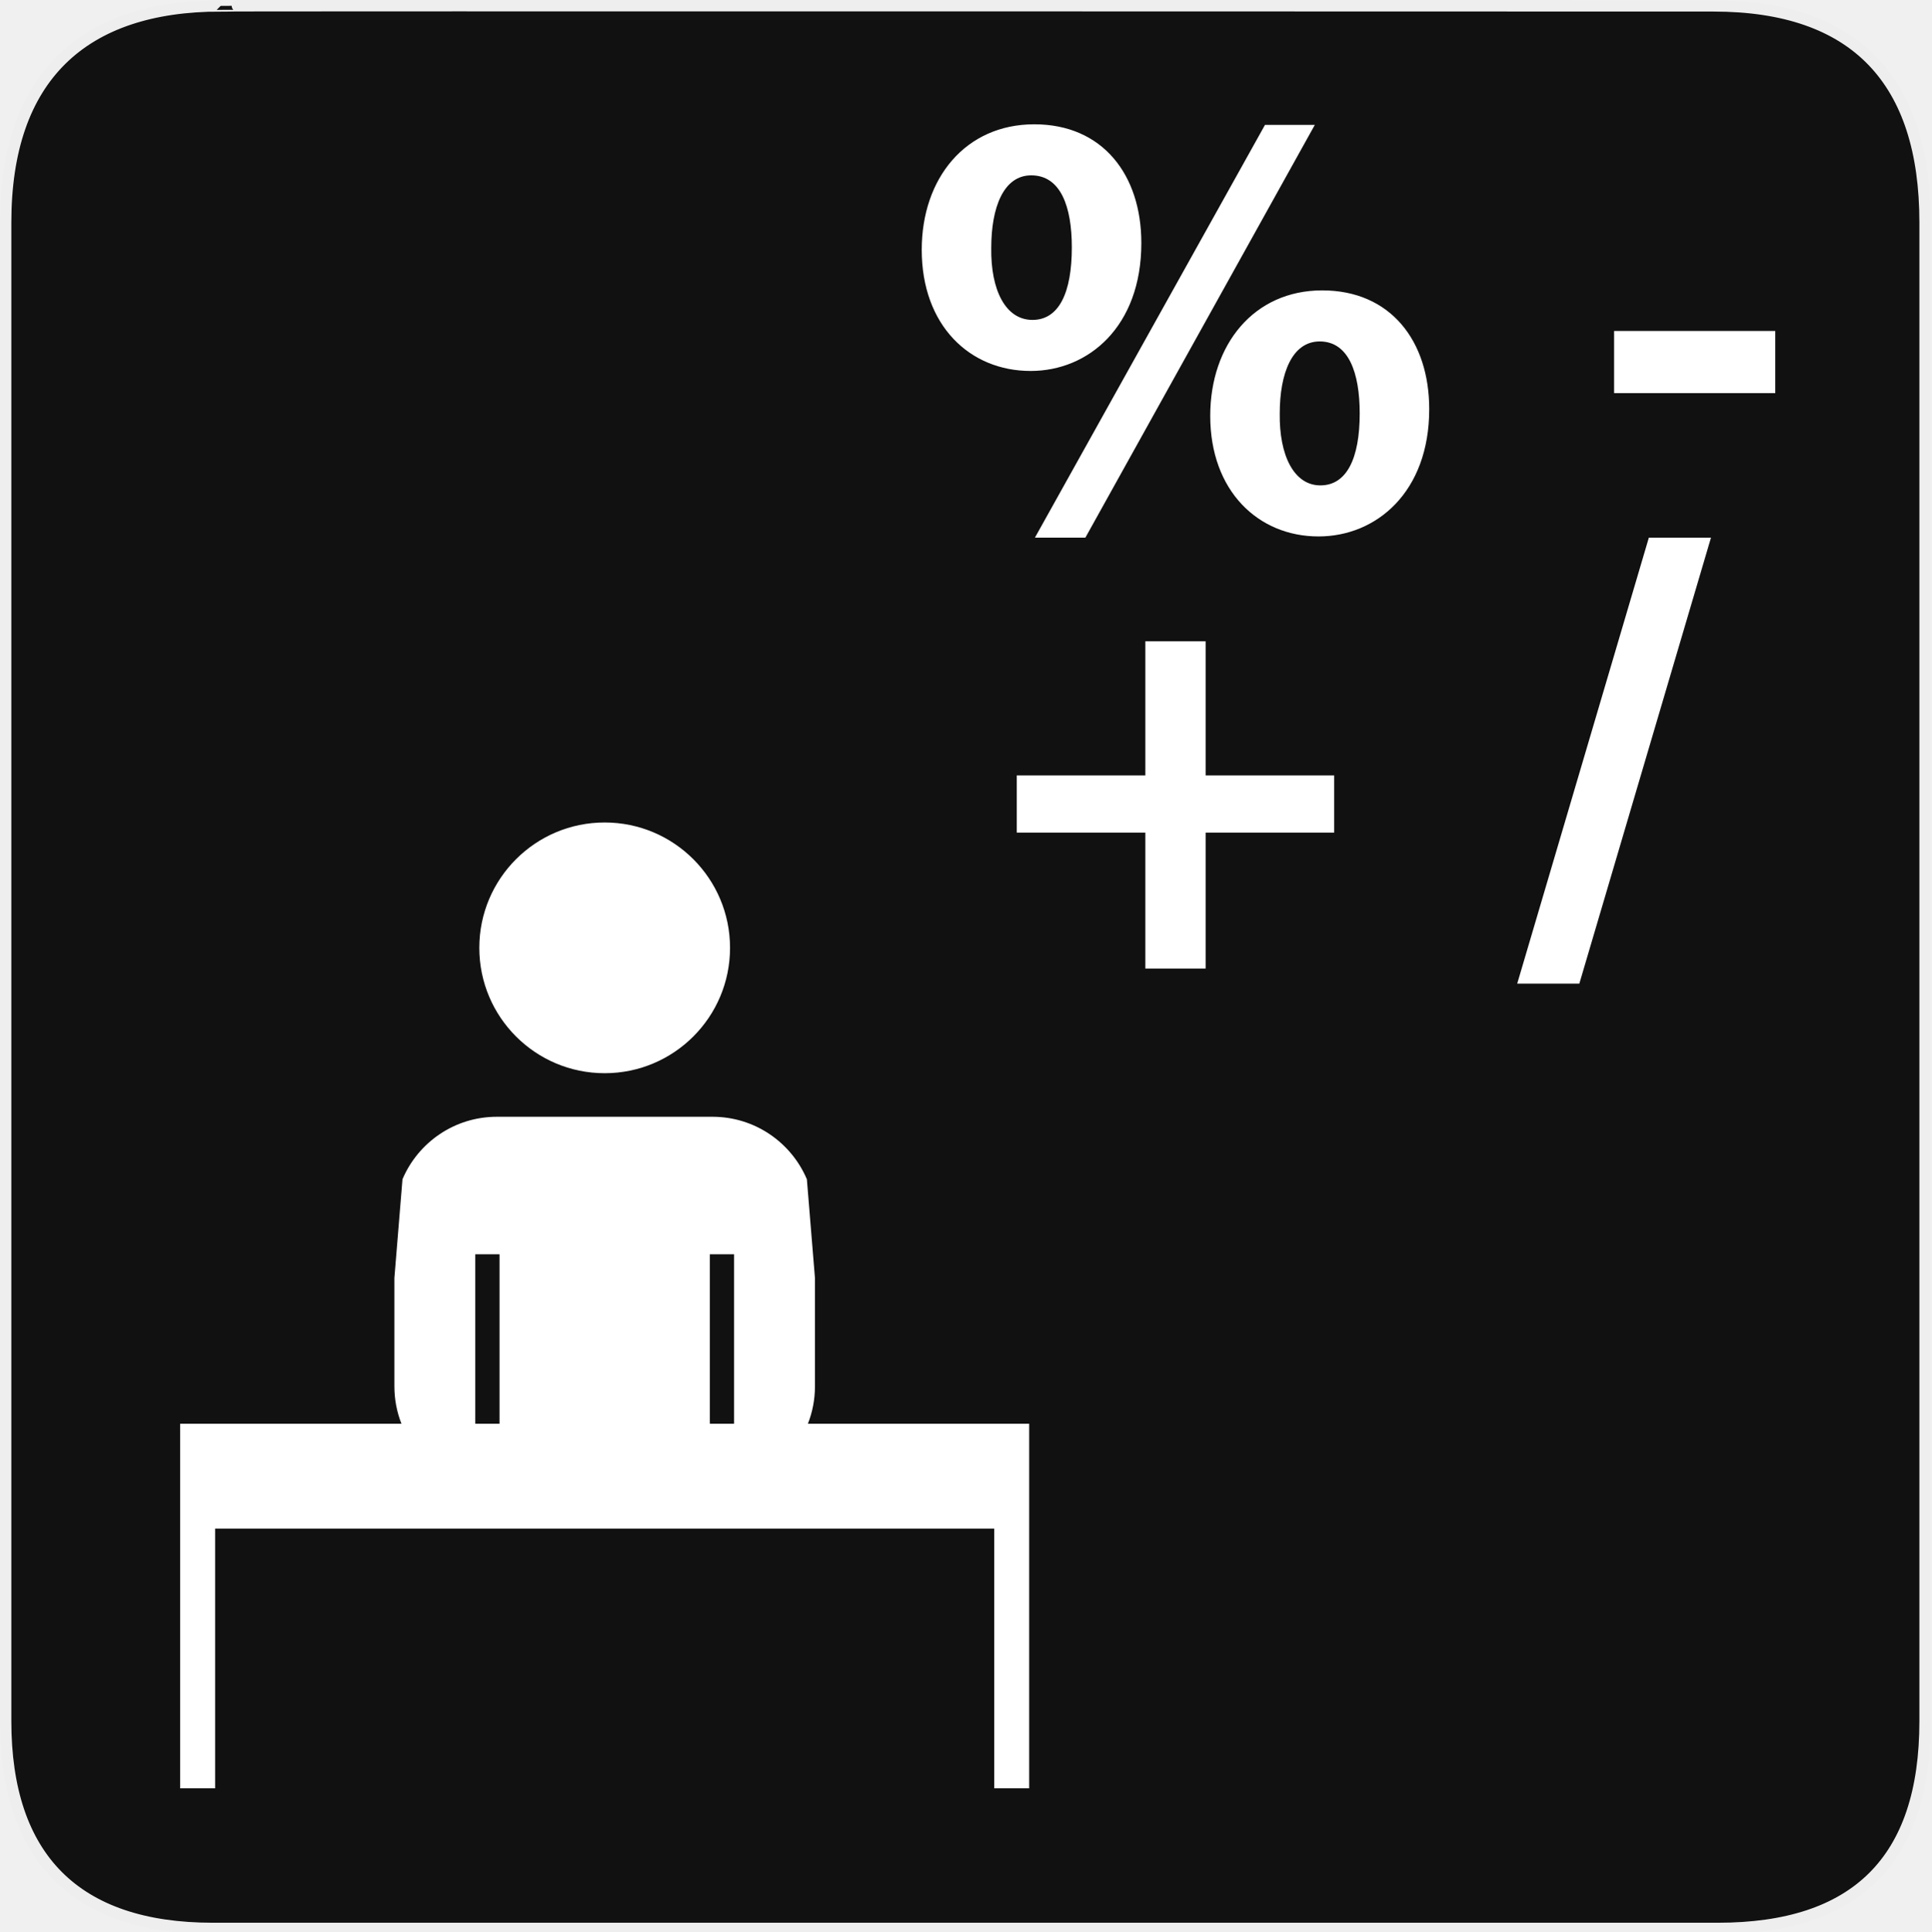
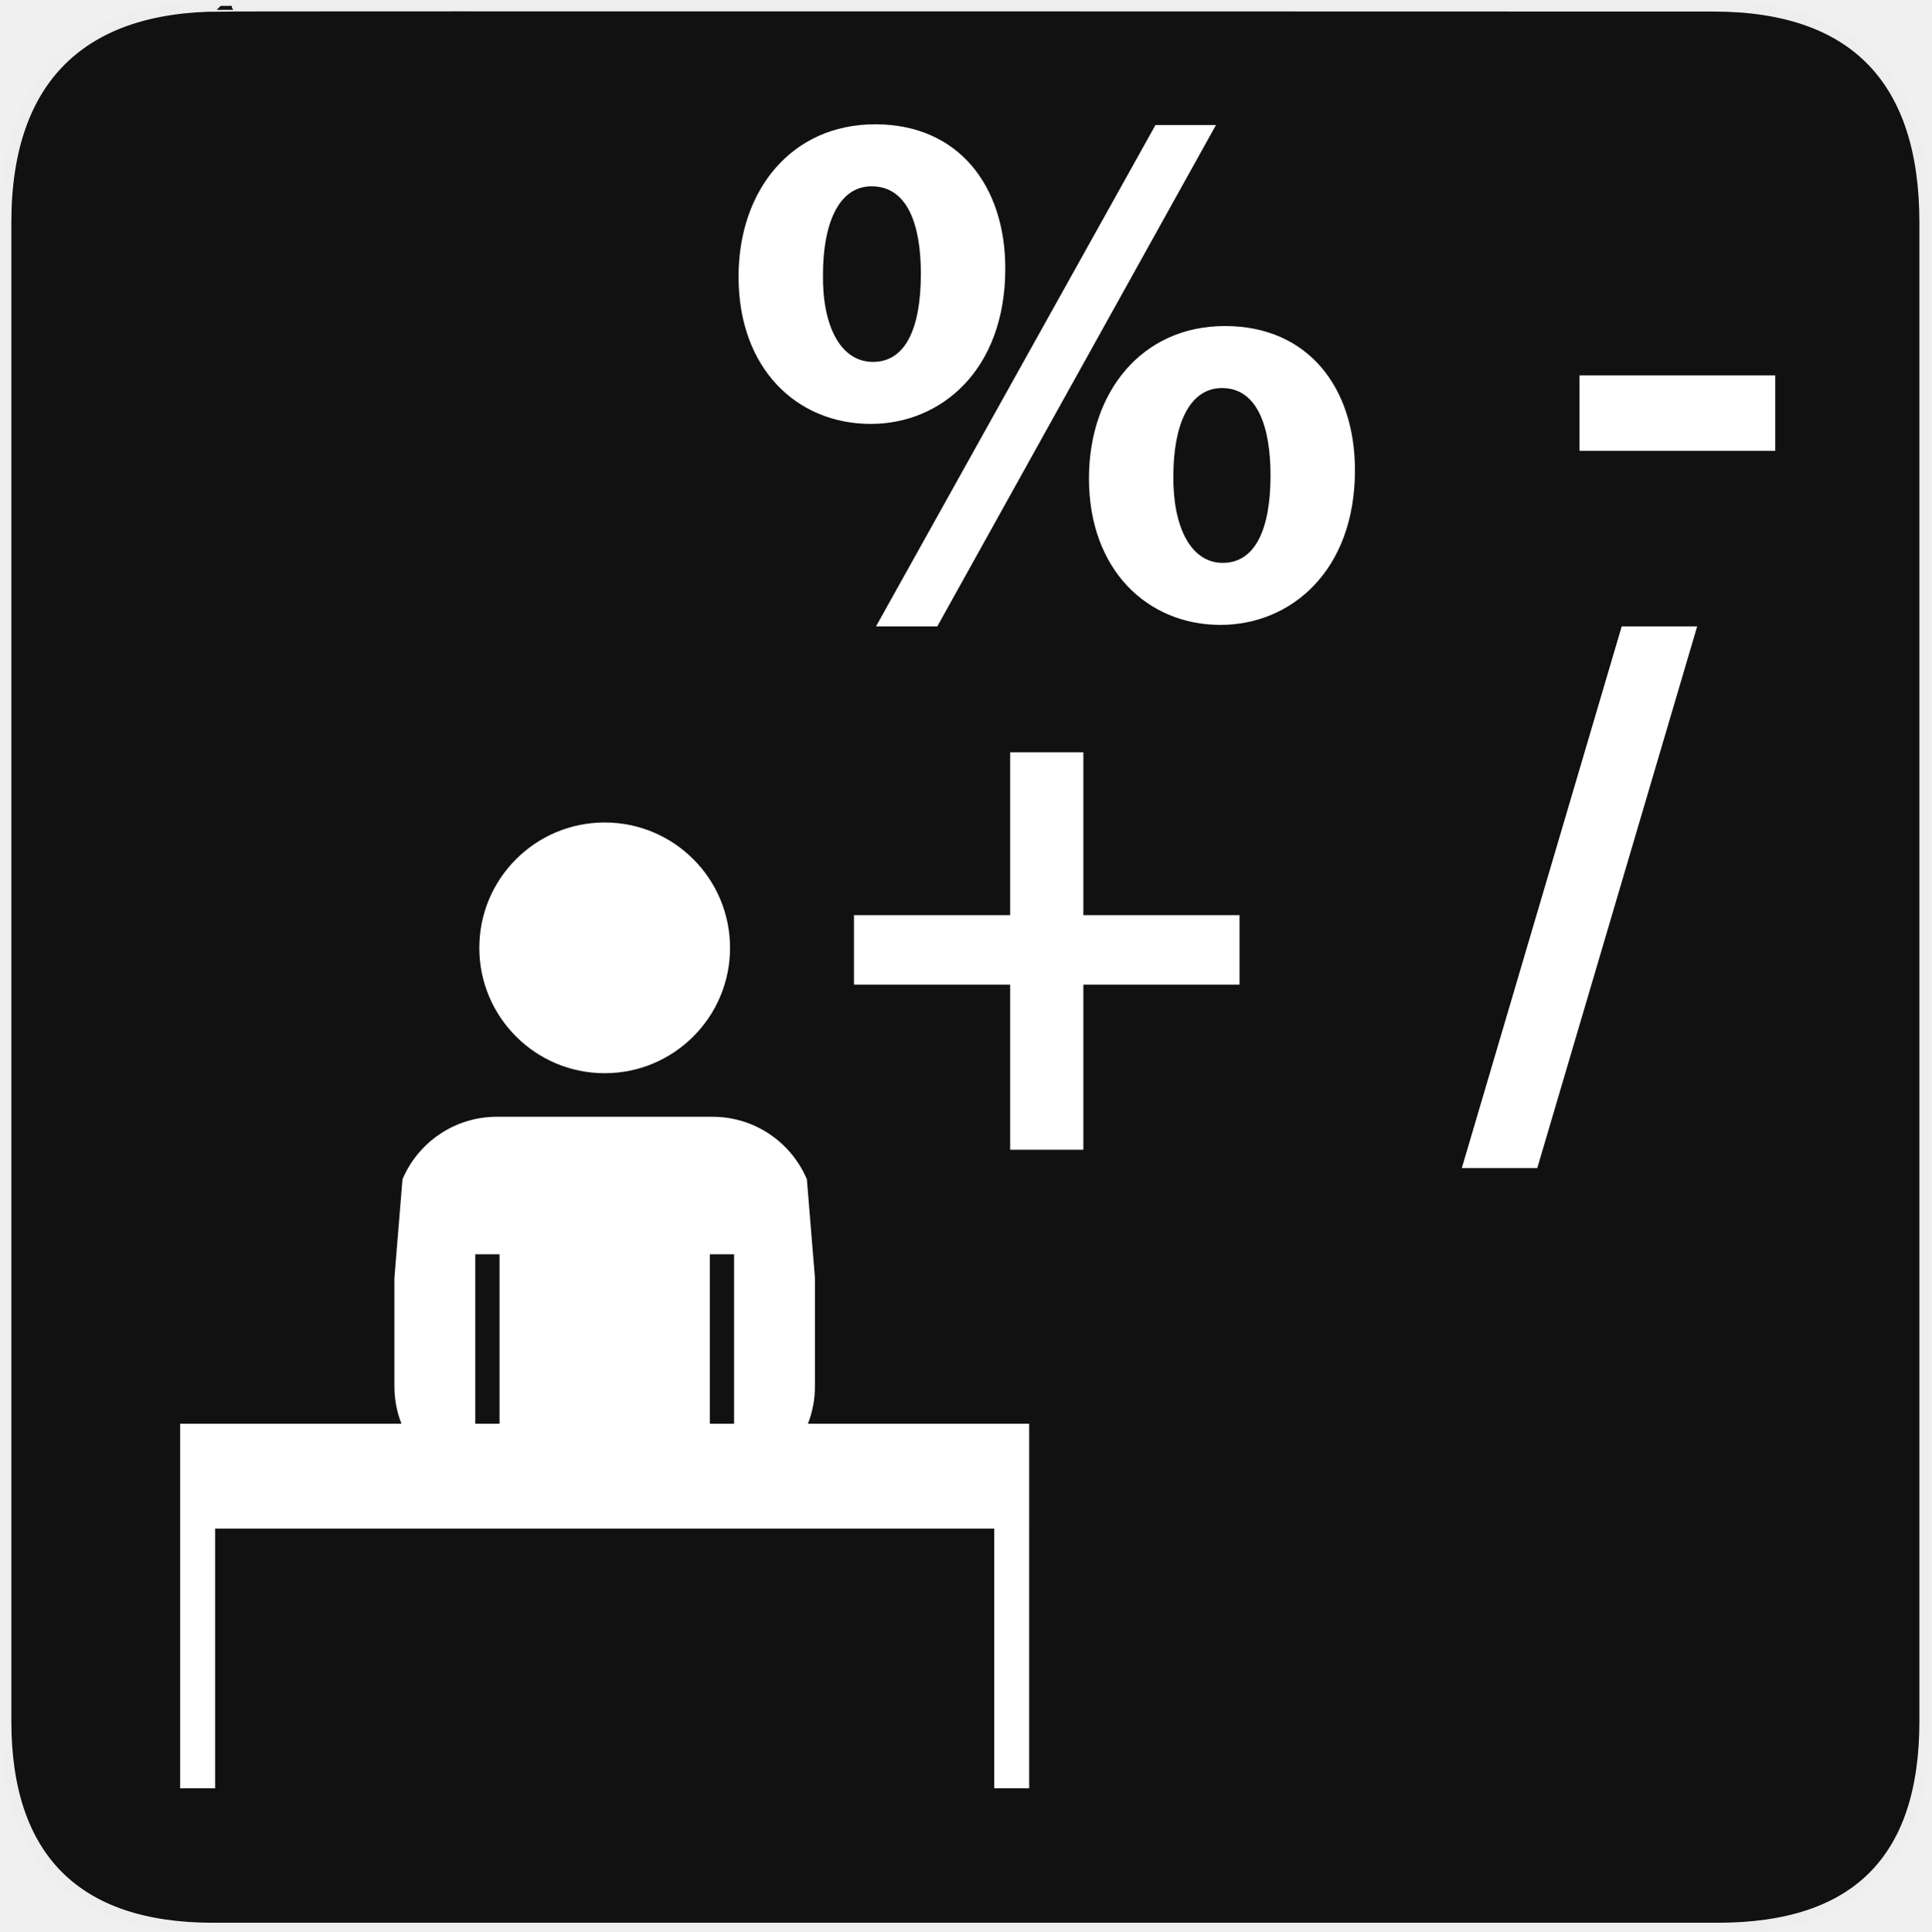
- <svg xmlns="http://www.w3.org/2000/svg" version="1.1" x="0px" y="0px" width="580px" height="580px" viewBox="0 0 580 580" enable-background="new 0 0 580 580" xml:space="preserve">
+ <svg xmlns="http://www.w3.org/2000/svg" version="1.1" x="0px" y="0px" width="580px" height="580px" viewBox="0 0 580 580" enable-background="new 0 0 580 580" xml:space="preserve" id="svg20">
+   <defs id="defs24" />
  <g id="Layer_2">
    <g id="g1327">
      <path id="path1329" fill="#111111" stroke="#EEEEEE" stroke-width="3.408" d="M66.275,1.768    c-41.335,0-64.571,21.371-64.571,65.036v450.123c0,40.844,20.894,62.229,62.192,62.229H515.92    c41.307,0,62.229-20.316,62.229-62.229V66.804c0-42.601-20.923-65.036-63.522-65.036C514.624,1.768,66.133,1.625,66.275,1.768z" />
    </g>
  </g>
  <g id="svg2">
-     <g>
-       <path fill="#FFFFFF" d="M309.094,427.584h-66.456c1.362-3.477,2.116-7.256,2.116-11.215v-32.546l-2.429-29.659    c-4.677-11.028-15.604-18.766-28.338-18.766h-64.775c-12.734,0-23.661,7.737-28.338,18.767l-2.429,29.657v32.547    c0,3.959,0.754,7.738,2.116,11.215H54.106v22.498v9v77.996h10.5v-77.996h233.988v77.996h10.498v-77.996h0.002V427.584z     M220.464,376.693v50.891h-7.287v-50.891H220.464z M142.735,376.693h7.288v50.891h-7.288V376.693z" />
-       <circle fill="#FFFFFF" cx="181.6" cy="284.664" r="37.65" />
+     <g id="g9">
+       <path fill="#FFFFFF" d="M309.094,427.584h-66.456c1.362-3.477,2.116-7.256,2.116-11.215v-32.546l-2.429-29.659    c-4.677-11.028-15.604-18.766-28.338-18.766h-64.775c-12.734,0-23.661,7.737-28.338,18.767l-2.429,29.657v32.547    c0,3.959,0.754,7.738,2.116,11.215H54.106v22.498v9v77.996h10.5v-77.996h233.988v77.996h10.498v-77.996h0.002V427.584z     M220.464,376.693v50.891h-7.287v-50.891H220.464z M142.735,376.693h7.288v50.891h-7.288V376.693z" id="path5" />
+       <circle fill="#FFFFFF" cx="181.6" cy="284.664" r="37.65" id="circle7" />
    </g>
-     <path fill="#FFFFFF" d="M342.777,72.985c0,25.123-15.889,38.425-33.255,38.425c-18.289,0-32.701-13.671-32.701-36.394   c0-21.431,13.118-37.688,33.809-37.688C331.137,37.329,342.777,52.479,342.777,72.985z M297.7,74.461   c-0.185,12.563,4.247,21.616,12.378,21.616c7.944,0,11.822-8.128,11.822-21.8c0-12.193-3.326-21.615-12.193-21.615   C301.395,52.662,297.7,62.269,297.7,74.461z M310.813,161.476l69.096-123.962h14.964l-68.906,123.962H310.813z M429.236,122.865   c0,24.94-15.887,38.242-33.252,38.242c-18.106,0-32.518-13.669-32.518-36.21c0-21.43,13.117-37.687,33.624-37.687   C417.597,87.21,429.236,102.358,429.236,122.865z M384.343,124.157c-0.187,12.563,4.25,21.615,12.193,21.615   c7.941,0,11.823-8.127,11.823-21.615c0-12.191-3.325-21.613-12.008-21.613C388.037,102.544,384.343,112.15,384.343,124.157z" />
-     <path fill="#FFFFFF" d="M362.083,192.601v40.273h38.61v17.18h-38.61v40.829h-18.106v-40.829h-38.611v-17.18h38.611v-40.273H362.083   z" />
-     <path fill="#FFFFFF" d="M533.16,99.402v18.661h-48.401V99.402H533.16z" />
-     <path fill="#FFFFFF" d="M455.66,295.416l39.536-133.94h18.66l-39.538,133.94H455.66z" />
+     <g id="g190" transform="matrix(1.214624,0,0,1.214624,-114.429,-8.011489)">
+       <path fill="#ffffff" d="m 342.777,72.985 c 0,25.123 -15.889,38.425 -33.255,38.425 -18.289,0 -32.701,-13.671 -32.701,-36.394 0,-21.431 13.118,-37.688 33.809,-37.688 20.507,10e-4 32.147,15.151 32.147,35.657 z M 297.7,74.461 c -0.185,12.563 4.247,21.616 12.378,21.616 7.944,0 11.822,-8.128 11.822,-21.8 0,-12.193 -3.326,-21.615 -12.193,-21.615 -8.312,0 -12.007,9.607 -12.007,21.799 z m 13.113,87.015 69.096,-123.962 h 14.964 l -68.906,123.962 z m 118.423,-38.611 c 0,24.94 -15.887,38.242 -33.252,38.242 -18.106,0 -32.518,-13.669 -32.518,-36.21 0,-21.43 13.117,-37.687 33.624,-37.687 20.507,0 32.146,15.148 32.146,35.655 z m -44.893,1.292 c -0.187,12.563 4.25,21.615 12.193,21.615 7.941,0 11.823,-8.127 11.823,-21.615 0,-12.191 -3.325,-21.613 -12.008,-21.613 -8.314,0 -12.008,9.606 -12.008,21.613 z" id="path11" />
+       <path fill="#ffffff" d="m 362.083,192.601 v 40.273 h 38.61 v 17.18 h -38.61 v 40.829 h -18.106 v -40.829 h -38.611 v -17.18 h 38.611 v -40.273 z" id="path13" />
+       <path fill="#ffffff" d="m 533.16,99.402 v 18.661 H 484.759 V 99.402 Z" id="path15" />
+       <path fill="#ffffff" d="m 455.66,295.416 39.536,-133.94 h 18.66 l -39.538,133.94 z" id="path17" />
+     </g>
  </g>
</svg>
